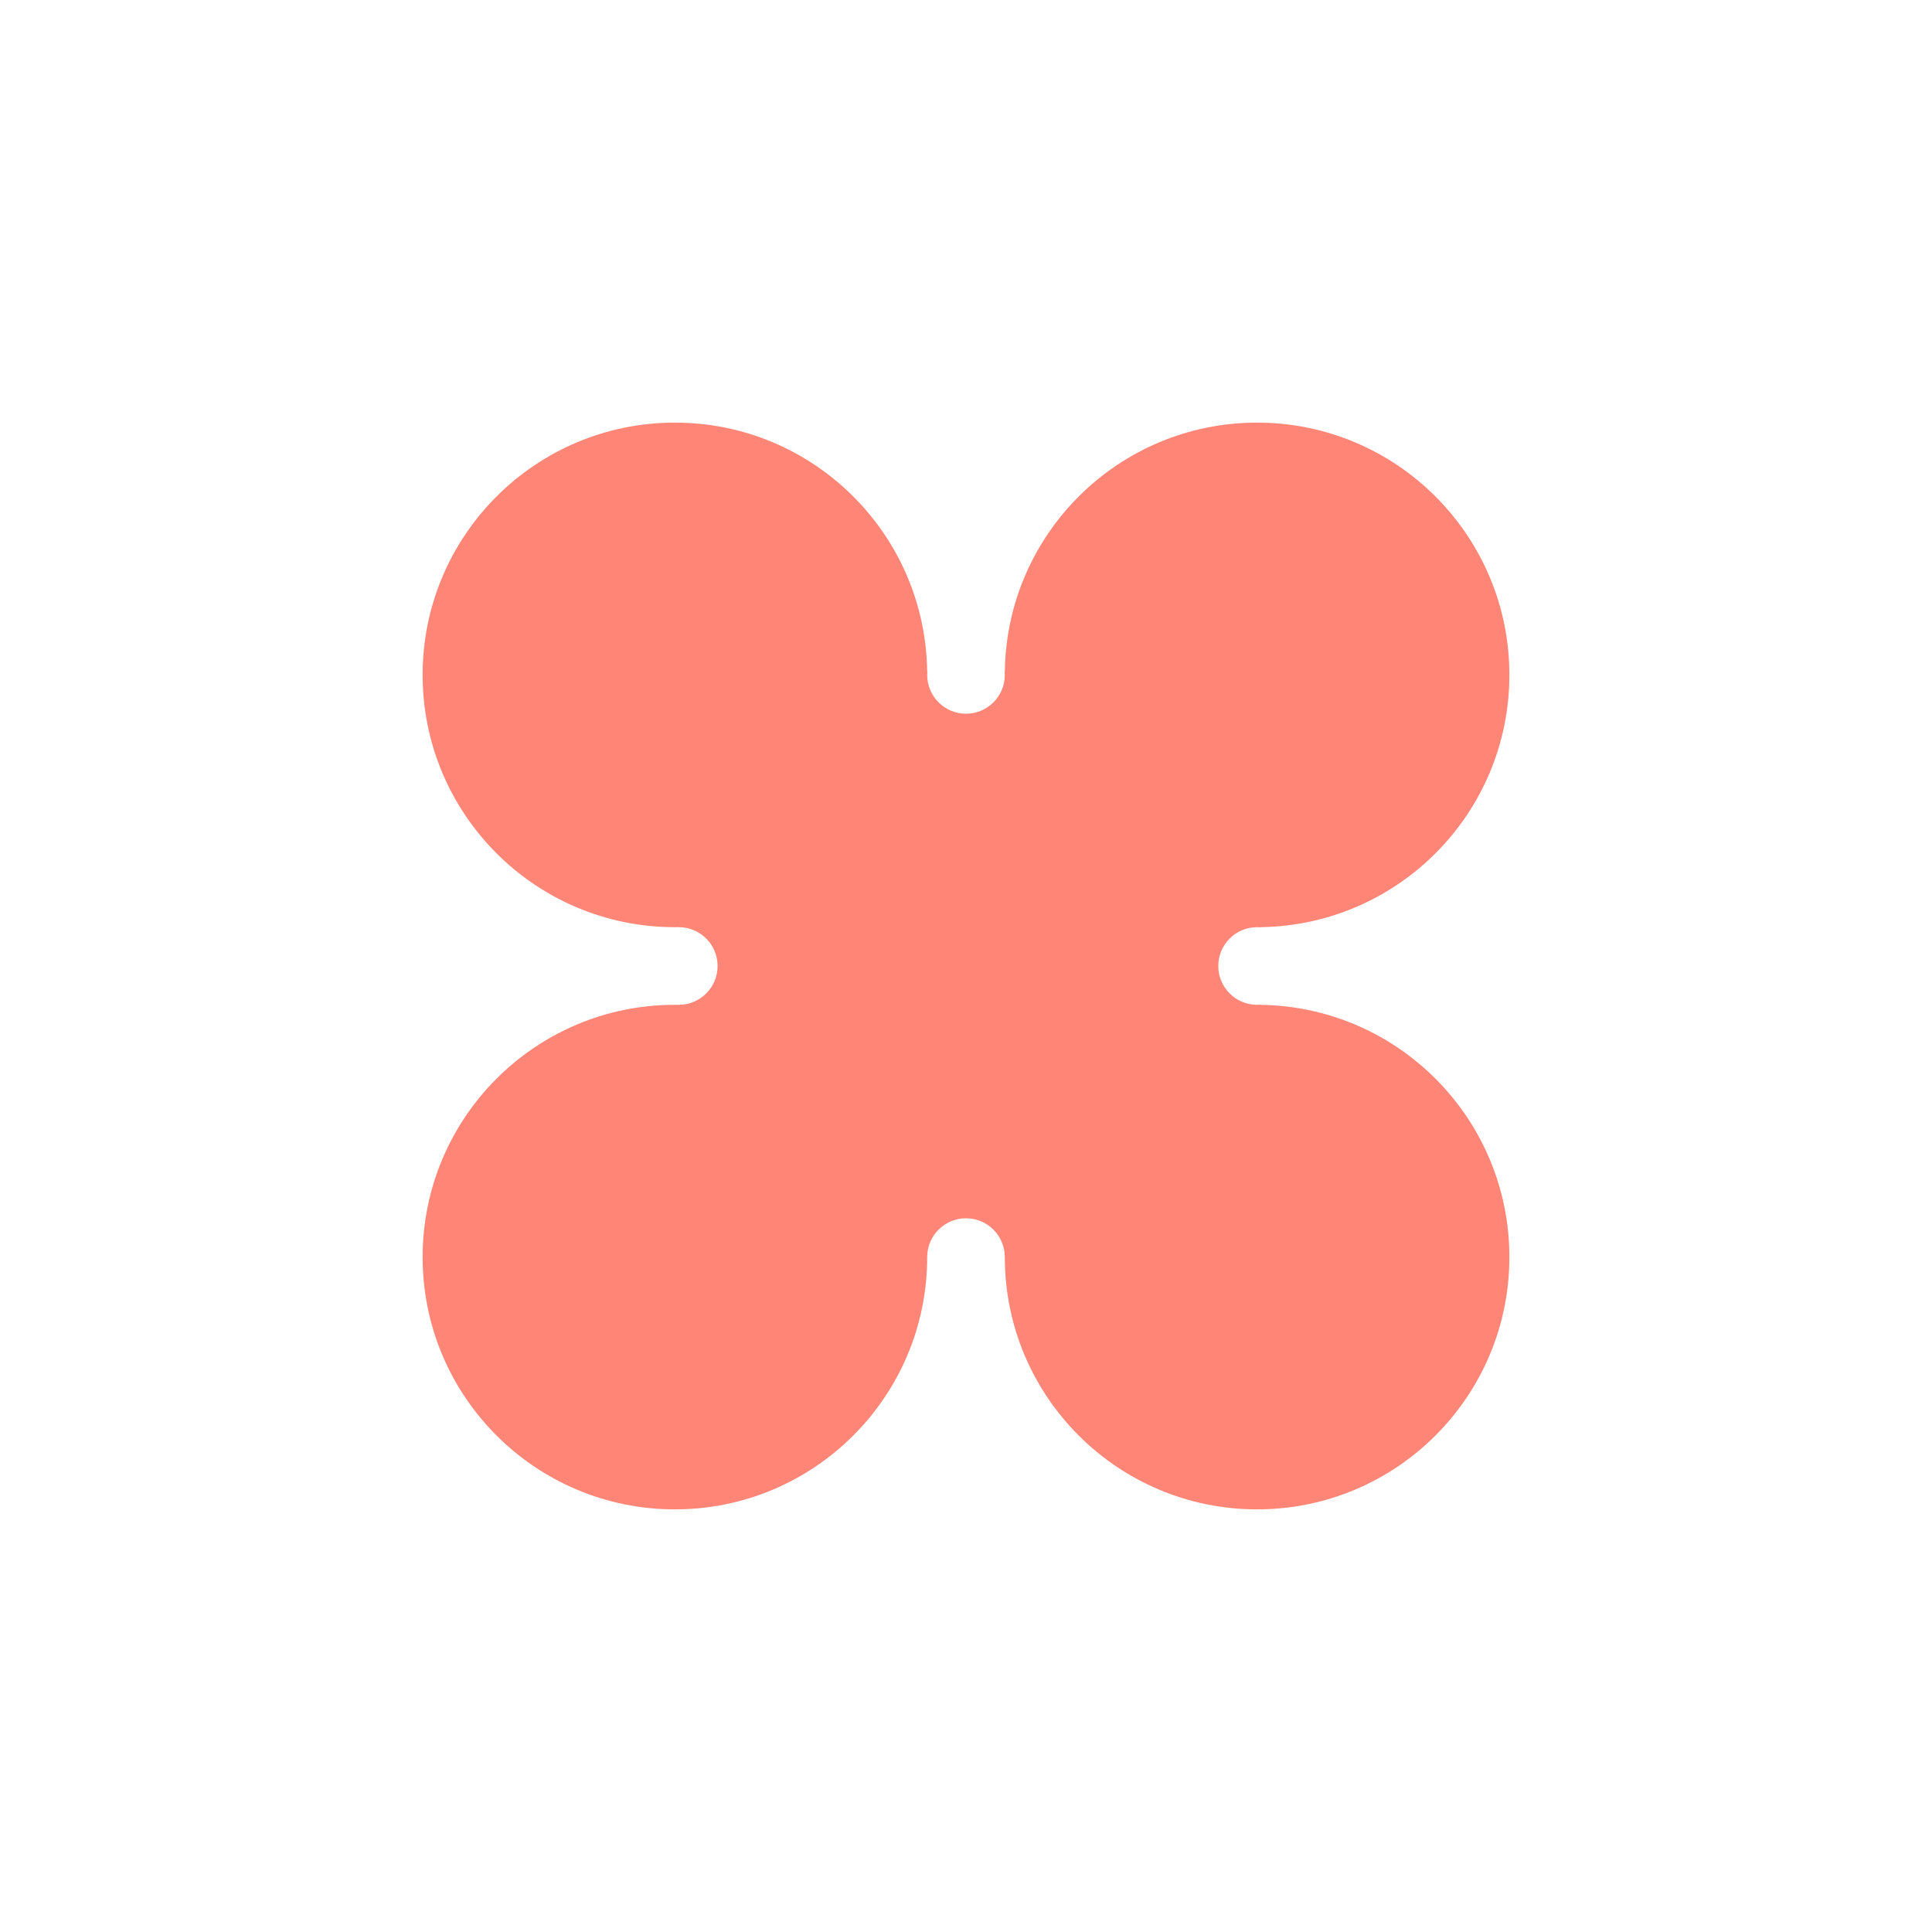
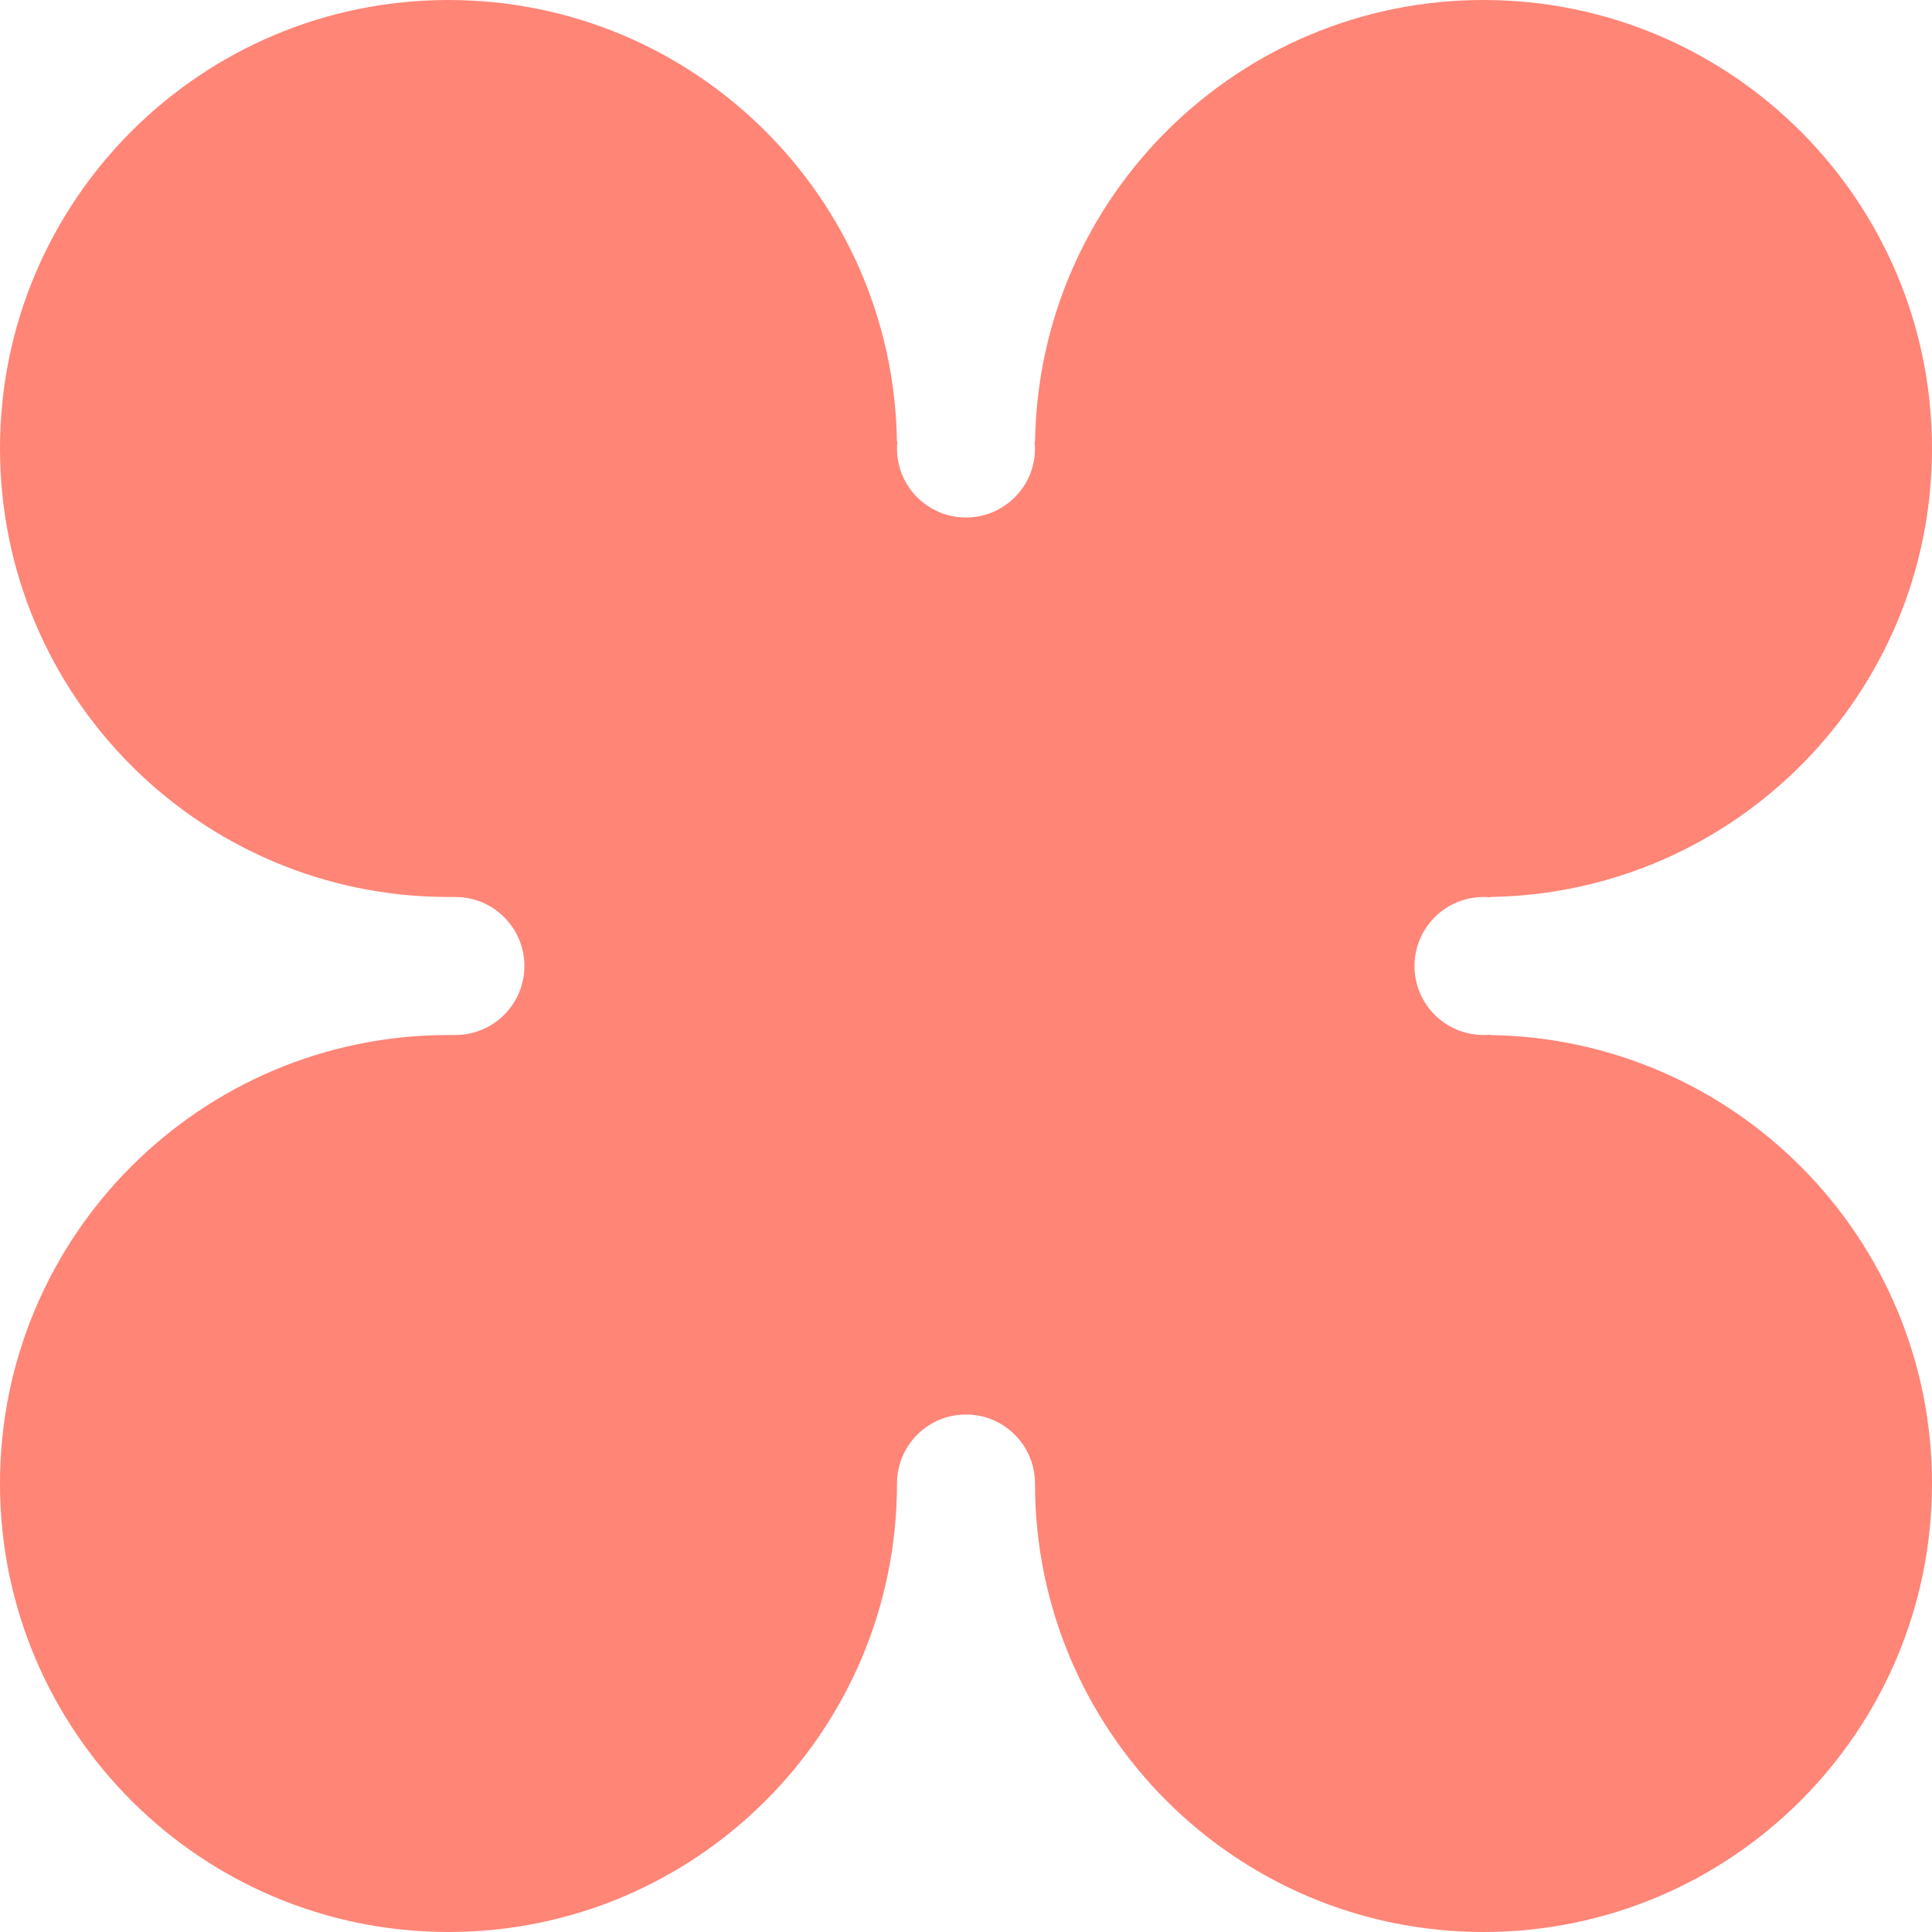
- <svg xmlns="http://www.w3.org/2000/svg" width="800" height="800" viewBox="0 0 800 800" fill="none">
-   <path fill-rule="evenodd" clip-rule="evenodd" d="M279.464 383.929C280.001 383.929 280.537 383.925 281.071 383.916V383.929C289.947 383.929 297.143 391.124 297.143 400C297.143 408.876 289.947 416.071 281.071 416.071V416.084C280.537 416.075 280.001 416.071 279.464 416.071C221.77 416.071 175 462.842 175 520.536C175 578.23 221.77 625 279.464 625C337.158 625 383.929 578.23 383.929 520.536C383.929 511.66 391.124 504.464 400 504.464C408.876 504.464 416.071 511.66 416.071 520.536C416.071 578.23 462.842 625 520.536 625C578.23 625 625 578.23 625 520.536C625 463.378 579.096 416.942 522.143 416.084V415.992C521.614 416.045 521.078 416.071 520.536 416.071C511.66 416.071 504.464 408.876 504.464 400C504.464 391.124 511.66 383.929 520.536 383.929C521.078 383.929 521.614 383.955 522.143 384.008V383.916C579.096 383.058 625 336.622 625 279.464C625 221.77 578.23 175 520.536 175C463.378 175 416.942 220.904 416.084 277.857H415.992C416.045 278.386 416.071 278.922 416.071 279.464C416.071 288.34 408.876 295.536 400 295.536C391.124 295.536 383.929 288.34 383.929 279.464C383.929 278.922 383.955 278.386 384.008 277.857H383.916C383.058 220.904 336.622 175 279.464 175C221.77 175 175 221.77 175 279.464C175 337.158 221.77 383.929 279.464 383.929Z" fill="#FF8577" />
+ <svg xmlns="http://www.w3.org/2000/svg" width="450" height="450" viewBox="0 0 450 450" fill="none">
+   <path fill-rule="evenodd" clip-rule="evenodd" d="M104.464 208.929C105.001 208.929 105.537 208.925 106.071 208.916V208.929C114.947 208.929 122.143 216.124 122.143 225C122.143 233.876 114.947 241.071 106.071 241.071V241.084C105.537 241.075 105.001 241.071 104.464 241.071C46.77 241.071 0 287.842 0 345.536C0 403.23 46.77 450 104.464 450C162.158 450 208.929 403.23 208.929 345.536C208.929 336.66 216.124 329.464 225 329.464C233.876 329.464 241.071 336.66 241.071 345.536C241.071 403.23 287.842 450 345.536 450C403.23 450 450 403.23 450 345.536C450 288.378 404.096 241.942 347.143 241.084V240.992C346.614 241.045 346.078 241.071 345.536 241.071C336.66 241.071 329.464 233.876 329.464 225C329.464 216.124 336.66 208.929 345.536 208.929C346.078 208.929 346.614 208.955 347.143 209.008V208.916C404.096 208.058 450 161.622 450 104.464C450 46.77 403.23 0 345.536 0C288.378 0 241.942 45.904 241.084 102.857H240.992C241.045 103.386 241.071 103.922 241.071 104.464C241.071 113.34 233.876 120.536 225 120.536C216.124 120.536 208.929 113.34 208.929 104.464C208.929 103.922 208.955 103.386 209.008 102.857H208.916C208.058 45.904 161.622 0 104.464 0C46.77 0 0 46.77 0 104.464C0 162.158 46.77 208.929 104.464 208.929Z" fill="#FF8577" />
</svg>
